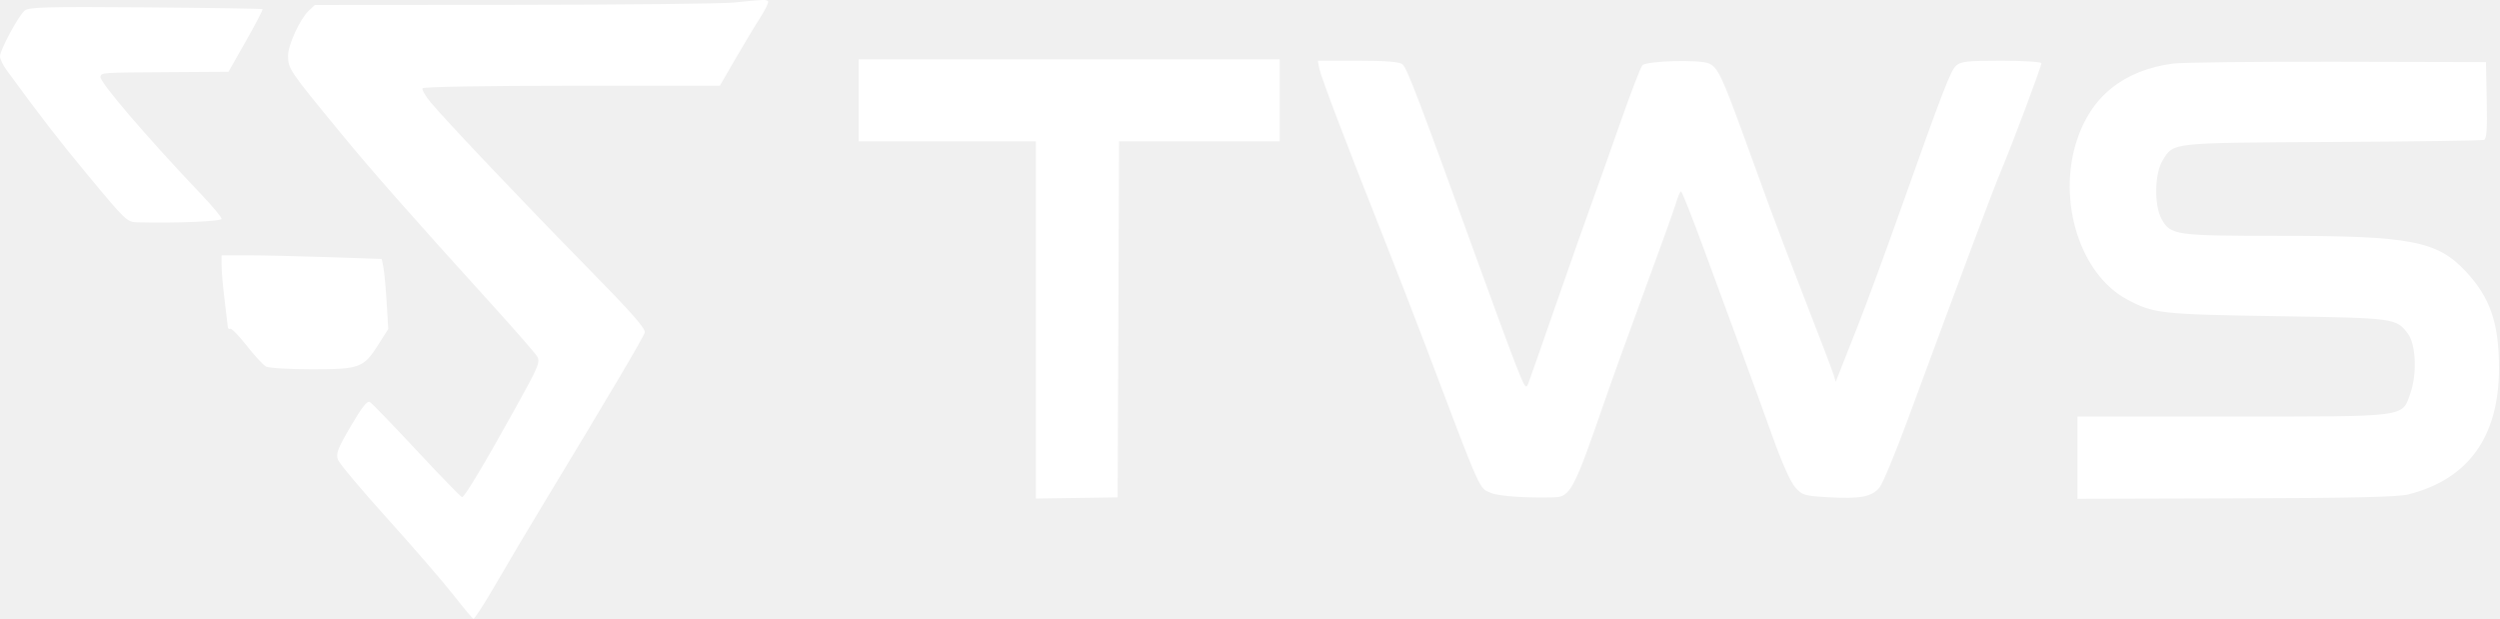
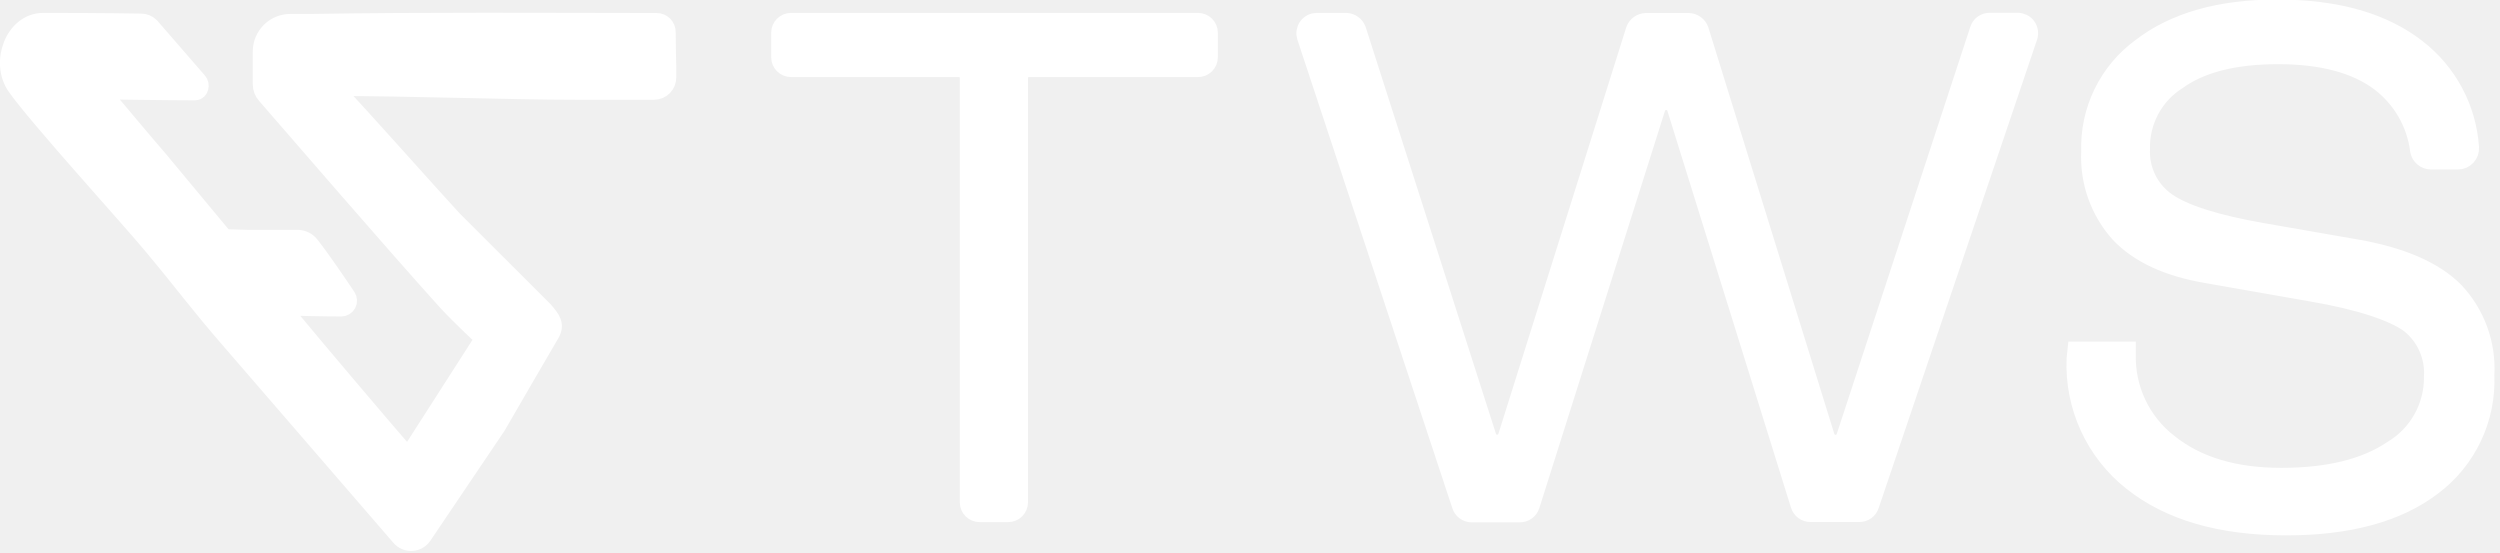
- <svg xmlns="http://www.w3.org/2000/svg" width="303" height="75" viewBox="0 0 303 75" fill="none">
-   <path fill-rule="evenodd" clip-rule="evenodd" d="M88.998 0.307C87.613 0.451 75.612 0.577 62.33 0.586L38.18 0.604L37.414 1.326C36.383 2.298 34.928 5.452 34.928 6.717C34.928 8.337 35.021 8.474 41.305 16.117C45.167 20.816 49.607 25.849 59.972 37.28C62.545 40.117 64.857 42.772 65.111 43.18C65.535 43.863 65.327 44.362 62.486 49.477C58.683 56.326 56.328 60.254 56.026 60.254C55.899 60.254 53.429 57.714 50.535 54.611C47.641 51.507 45.075 48.854 44.834 48.716C44.523 48.538 43.844 49.406 42.525 51.666C40.922 54.412 40.702 54.991 40.98 55.725C41.159 56.196 43.867 59.42 47 62.89C50.133 66.361 53.702 70.485 54.931 72.055C56.161 73.625 57.271 74.95 57.398 74.999C57.525 75.048 58.749 73.153 60.118 70.788C61.487 68.422 63.985 64.213 65.669 61.433C73.847 47.937 78.023 40.88 78.173 40.304C78.296 39.83 76.58 37.882 71.321 32.528C63.599 24.667 54.07 14.63 52.228 12.418C51.579 11.639 51.132 10.864 51.236 10.696C51.344 10.521 59.016 10.391 69.352 10.391H87.28L89.182 7.107C90.228 5.3 91.588 3.042 92.204 2.089C92.82 1.136 93.232 0.264 93.12 0.151C92.893 -0.076 92.587 -0.065 88.998 0.307ZM2.976 1.295C2.215 1.953 0 6.066 0 6.82C0 7.141 0.353 7.887 0.784 8.477C4.916 14.129 7.128 16.99 10.601 21.172C15.278 26.806 15.391 26.913 16.672 26.945C21.398 27.065 26.867 26.836 26.867 26.518C26.867 26.315 25.765 24.991 24.417 23.576C17.769 16.597 11.989 9.853 12.176 9.292C12.344 8.787 12.114 8.802 20.738 8.745L27.707 8.699L29.829 4.964C30.997 2.91 31.9 1.177 31.837 1.114C31.774 1.051 25.386 0.952 17.642 0.894C5.505 0.804 3.48 0.859 2.976 1.295ZM104.111 12.16V17.13H114.858H125.605L125.605 38.776V60.422L130.559 60.351L135.513 60.279L135.599 38.704L135.686 17.13H145.422H155.16V12.16V7.191H129.635H104.111V12.16ZM159.961 8.286C160.152 9.291 163.137 17.143 167.677 28.584C169.258 32.569 171.612 38.633 172.909 42.061C179.716 60.056 179.298 59.119 180.81 59.753C181.733 60.14 185.029 60.366 188.455 60.277C190.392 60.227 190.883 59.295 194.493 48.815C195.416 46.137 197.659 39.921 199.478 35.002C201.297 30.082 202.975 25.413 203.206 24.626C203.438 23.838 203.717 23.195 203.826 23.197C203.935 23.198 205.181 26.344 206.593 30.188C208.006 34.031 210.058 39.601 211.154 42.566C212.249 45.531 213.958 50.226 214.952 52.999C216.063 56.1 217.109 58.435 217.668 59.064C218.528 60.03 218.747 60.095 221.712 60.265C225.571 60.487 226.991 60.212 227.903 59.066C228.291 58.578 229.822 54.894 231.307 50.878C238.572 31.22 241.607 23.131 242.644 20.66C244.068 17.268 247.516 8.069 247.516 7.663C247.516 7.496 245.342 7.359 242.684 7.359C238.558 7.359 237.754 7.446 237.189 7.949C236.501 8.561 235.611 10.871 230.243 25.974C228.481 30.93 226.216 37.071 225.208 39.618C224.2 42.166 223.197 44.706 222.978 45.261L222.579 46.272L222.328 45.43C222.19 44.967 220.687 41.025 218.988 36.67C217.289 32.316 215.292 27.085 214.549 25.047C213.806 23.009 212.398 19.143 211.419 16.456C208.775 9.2 208.257 8.129 207.181 7.682C206.012 7.196 199.675 7.375 199.144 7.909C198.935 8.118 197.709 11.302 196.419 14.984C195.13 18.666 193.547 23.118 192.903 24.878C192.259 26.639 190.361 32.021 188.684 36.839C187.008 41.657 185.493 45.977 185.317 46.441C185.024 47.21 184.893 47.02 183.804 44.251C183.148 42.583 181.13 37.125 179.319 32.122C172.067 12.085 170.579 8.184 170.037 7.78C169.646 7.489 167.979 7.359 164.629 7.359H159.785L159.961 8.286ZM263.469 7.709C257.49 8.502 253.505 11.707 251.783 17.108C249.432 24.481 252.248 33.279 257.927 36.306C261.109 38.002 262.019 38.103 276.063 38.32C290.454 38.542 290.563 38.557 291.975 40.471C292.928 41.763 293.075 45.324 292.27 47.62C291.222 50.61 292.188 50.483 270.606 50.483L251.882 50.484V55.468V60.453L271.109 60.401C285.361 60.362 290.771 60.238 292.016 59.922C299.301 58.072 302.997 52.928 303 44.636C303.002 39.177 301.945 36.085 298.998 32.924C295.526 29.2 292.337 28.584 276.512 28.584C263.676 28.584 263.148 28.509 262.071 26.506C261.17 24.83 261.247 21.018 262.214 19.448C263.568 17.251 262.976 17.316 282.78 17.207C292.662 17.154 300.941 17.041 301.177 16.958C301.503 16.843 301.584 15.698 301.513 12.167L301.419 7.528L283.452 7.485C273.569 7.461 264.577 7.562 263.469 7.709ZM26.87 32.206C26.872 32.901 27.034 34.758 27.232 36.333C27.429 37.908 27.604 39.38 27.621 39.603C27.637 39.827 27.77 39.936 27.917 39.845C28.063 39.755 28.961 40.675 29.913 41.889C30.864 43.104 31.919 44.246 32.256 44.427C32.593 44.608 35.077 44.756 37.777 44.756C43.61 44.756 44.083 44.584 45.841 41.815L47.076 39.871L46.881 36.636C46.773 34.857 46.595 32.947 46.484 32.393L46.283 31.385L39.712 31.163C36.097 31.042 31.729 30.943 30.004 30.943H26.867L26.87 32.206Z" fill="white" />
+ <svg xmlns="http://www.w3.org/2000/svg" width="217" height="48" viewBox="0 0 217 48" fill="none">
+   <g clip-path="url(#clip0_1079_40)">
+     <path d="M84.14 43.6V6.75C84.14 6.514 84.046 6.288 83.879 6.121C83.712 5.954 83.486 5.86 83.249 5.86H68.659C68.424 5.86 68.197 5.766 68.03 5.599C67.863 5.432 67.769 5.206 67.769 4.97V2.84C67.769 2.604 67.863 2.378 68.03 2.211C68.197 2.044 68.424 1.95 68.659 1.95H103.98C104.097 1.949 104.214 1.971 104.323 2.015C104.432 2.059 104.532 2.124 104.615 2.207C104.699 2.29 104.766 2.388 104.811 2.497C104.856 2.606 104.88 2.722 104.88 2.84V4.97C104.88 5.088 104.856 5.204 104.811 5.313C104.766 5.422 104.699 5.52 104.615 5.603C104.532 5.686 104.432 5.751 104.323 5.795C104.214 5.839 104.097 5.861 103.98 5.86H89.29C89.053 5.86 88.827 5.954 88.66 6.121C88.493 6.288 88.4 6.514 88.4 6.75V43.6C88.4 43.836 88.306 44.062 88.139 44.229C87.972 44.396 87.746 44.49 87.51 44.49H85.04C84.922 44.491 84.805 44.469 84.696 44.425C84.587 44.381 84.487 44.316 84.404 44.233C84.32 44.15 84.254 44.052 84.208 43.943C84.163 43.834 84.139 43.718 84.14 43.6Z" fill="white" stroke="white" stroke-width="1.66" stroke-miterlimit="10" />
+     <path d="M180.28 30.48H184.56V30.71C184.513 32.21 184.823 33.699 185.464 35.055C186.106 36.411 187.061 37.596 188.25 38.51C190.704 40.47 193.97 41.447 198.05 41.44C202.13 41.433 205.334 40.643 207.66 39.07C208.762 38.414 209.671 37.481 210.298 36.363C210.924 35.245 211.246 33.981 211.23 32.7C211.284 31.821 211.125 30.942 210.766 30.138C210.408 29.333 209.86 28.627 209.17 28.08C207.8 27.08 204.95 26.08 200.61 25.34L191.55 23.75C188.177 23.177 185.657 22.007 183.99 20.24C182.251 18.296 181.349 15.745 181.48 13.14C181.421 11.396 181.79 9.665 182.553 8.096C183.316 6.528 184.452 5.169 185.86 4.14C188.767 1.9 192.707 0.783 197.68 0.79C202.82 0.79 206.86 1.943 209.8 4.25C211.12 5.275 212.207 6.568 212.991 8.043C213.776 9.518 214.239 11.143 214.35 12.81C214.36 12.947 214.341 13.085 214.295 13.214C214.249 13.344 214.177 13.462 214.083 13.563C213.989 13.663 213.876 13.743 213.75 13.798C213.624 13.852 213.488 13.88 213.35 13.88H210.98C210.755 13.873 210.538 13.791 210.366 13.645C210.194 13.5 210.075 13.301 210.03 13.08C209.886 11.899 209.505 10.759 208.911 9.728C208.316 8.697 207.52 7.796 206.57 7.08C204.47 5.52 201.53 4.74 197.75 4.74C193.97 4.74 191.057 5.473 189.01 6.94C187.998 7.574 187.169 8.461 186.605 9.513C186.04 10.565 185.759 11.746 185.79 12.94C185.748 13.832 185.931 14.72 186.322 15.522C186.714 16.324 187.301 17.015 188.03 17.53C189.53 18.59 192.32 19.477 196.4 20.19L204.49 21.6C208.364 22.267 211.197 23.483 212.99 25.25C213.917 26.218 214.634 27.367 215.097 28.625C215.56 29.882 215.758 31.222 215.68 32.56C215.759 34.413 215.386 36.258 214.591 37.934C213.796 39.611 212.605 41.068 211.12 42.18C208.08 44.493 203.847 45.647 198.42 45.64C192.76 45.64 188.31 44.347 185.07 41.76C183.481 40.5 182.212 38.882 181.367 37.038C180.523 35.194 180.126 33.176 180.21 31.15L180.28 30.48Z" fill="white" stroke="white" stroke-width="1.66" stroke-miterlimit="10" />
+     <path d="M126.85 43.85L113.4 3.18C113.355 3.039 113.343 2.89 113.366 2.744C113.389 2.597 113.446 2.459 113.533 2.339C113.62 2.219 113.733 2.121 113.865 2.054C113.997 1.986 114.142 1.951 114.29 1.95H116.85C117.048 1.957 117.239 2.023 117.399 2.139C117.559 2.254 117.681 2.415 117.75 2.6L129.06 37.91C129.121 38.099 129.241 38.265 129.401 38.382C129.562 38.499 129.756 38.563 129.955 38.563C130.154 38.563 130.348 38.499 130.509 38.382C130.67 38.265 130.789 38.099 130.85 37.91L141.95 2.62C142.018 2.433 142.139 2.27 142.3 2.153C142.46 2.035 142.652 1.968 142.85 1.96H146.59C146.789 1.968 146.981 2.035 147.141 2.153C147.301 2.27 147.423 2.433 147.49 2.62L158.43 37.92C158.491 38.109 158.611 38.275 158.771 38.392C158.932 38.509 159.126 38.573 159.325 38.573C159.524 38.573 159.718 38.509 159.879 38.392C160.04 38.275 160.159 38.109 160.22 37.92L171.81 2.59C171.869 2.4 171.987 2.234 172.147 2.117C172.308 2 172.502 1.938 172.7 1.94H175.14C175.289 1.94 175.436 1.976 175.569 2.044C175.702 2.112 175.816 2.211 175.903 2.332C175.99 2.453 176.047 2.593 176.069 2.741C176.091 2.888 176.078 3.039 176.03 3.18L162.28 43.84C162.22 44.028 162.101 44.192 161.941 44.307C161.781 44.422 161.588 44.483 161.39 44.48H157.15C156.949 44.482 156.753 44.419 156.59 44.3C156.428 44.181 156.309 44.013 156.25 43.82L145.52 9.37C145.459 9.18 145.34 9.015 145.179 8.898C145.018 8.781 144.824 8.717 144.625 8.717C144.426 8.717 144.232 8.781 144.072 8.898C143.911 9.015 143.791 9.18 143.73 9.37L132.82 43.86C132.759 44.05 132.638 44.215 132.477 44.332C132.315 44.449 132.12 44.511 131.92 44.51H127.74C127.541 44.51 127.347 44.446 127.186 44.327C127.026 44.208 126.908 44.041 126.85 43.85Z" fill="white" stroke="white" stroke-width="1.66" stroke-miterlimit="10" />
+     <path d="M19.99 29.47C17.07 26.1 16.29 24.91 13.19 21.2C11.14 18.74 3.28 10.11 1.44 7.49C-0.02 5.42 1.27 1.95 3.75 1.95C9.1 1.95 12.22 2.01 12.22 2.01C12.368 2.006 12.515 2.033 12.653 2.088C12.79 2.143 12.915 2.225 13.02 2.33L17.16 7.1C17.4 7.35 17.28 7.88 16.93 7.88C14.64 7.88 8.6 7.79 8.6 7.79C10.15 9.62 12.55 12.5 13.76 13.89L19.44 20.72L21.44 20.78H23.15H25.82C26.028 20.78 26.234 20.828 26.421 20.92C26.608 21.012 26.772 21.145 26.9 21.31C27.9 22.58 29.29 24.64 30.07 25.8C30.124 25.881 30.155 25.976 30.16 26.074C30.165 26.172 30.143 26.269 30.097 26.355C30.05 26.441 29.982 26.513 29.898 26.564C29.814 26.614 29.718 26.64 29.62 26.64C28.13 26.64 25.47 26.58 24.77 26.55C24.38 26.55 24.91 27.31 25.15 27.61C26.73 29.54 33.22 37.21 35.43 39.74L42.08 29.37C42.08 29.37 40.08 27.51 38.88 26.22C34.53 21.43 25.03 10.41 23.12 8.22C22.892 7.972 22.767 7.647 22.77 7.31V4.47C22.77 4.145 22.835 3.823 22.961 3.524C23.087 3.224 23.273 2.953 23.506 2.727C23.739 2.5 24.015 2.322 24.318 2.204C24.621 2.087 24.945 2.031 25.27 2.04C25.9 2.04 26.53 2.04 27 2.04C37 1.88 47 1.95 57 1.96C57.109 1.96 57.217 1.982 57.318 2.024C57.419 2.067 57.51 2.129 57.587 2.207C57.663 2.285 57.723 2.378 57.763 2.48C57.803 2.582 57.822 2.691 57.82 2.8C57.82 4.05 57.87 5.8 57.87 5.8V6.72C57.871 6.864 57.844 7.008 57.79 7.142C57.736 7.276 57.656 7.398 57.554 7.501C57.453 7.604 57.333 7.686 57.2 7.742C57.067 7.799 56.924 7.829 56.78 7.83C54.26 7.83 50.63 7.83 49.91 7.83C44.39 7.83 35.5 7.5 28.79 7.5C32.23 11.21 36.6 16.16 39.29 19.09L47.21 27C47.79 27.69 48.21 28.17 47.74 28.95C46.52 31.04 44.55 34.42 43.09 36.95L36.66 46.48C36.556 46.63 36.42 46.753 36.261 46.842C36.103 46.931 35.926 46.982 35.744 46.991C35.563 47.001 35.381 46.969 35.214 46.898C35.047 46.826 34.898 46.718 34.78 46.58L19.99 29.47Z" fill="white" stroke="white" stroke-width="1.66" stroke-miterlimit="10" />
+   </g>
+   <defs>
+     <clipPath id="clip0_1079_40">
+       <rect width="216.58" height="47.83" fill="white" />
+     </clipPath>
+   </defs>
</svg>
